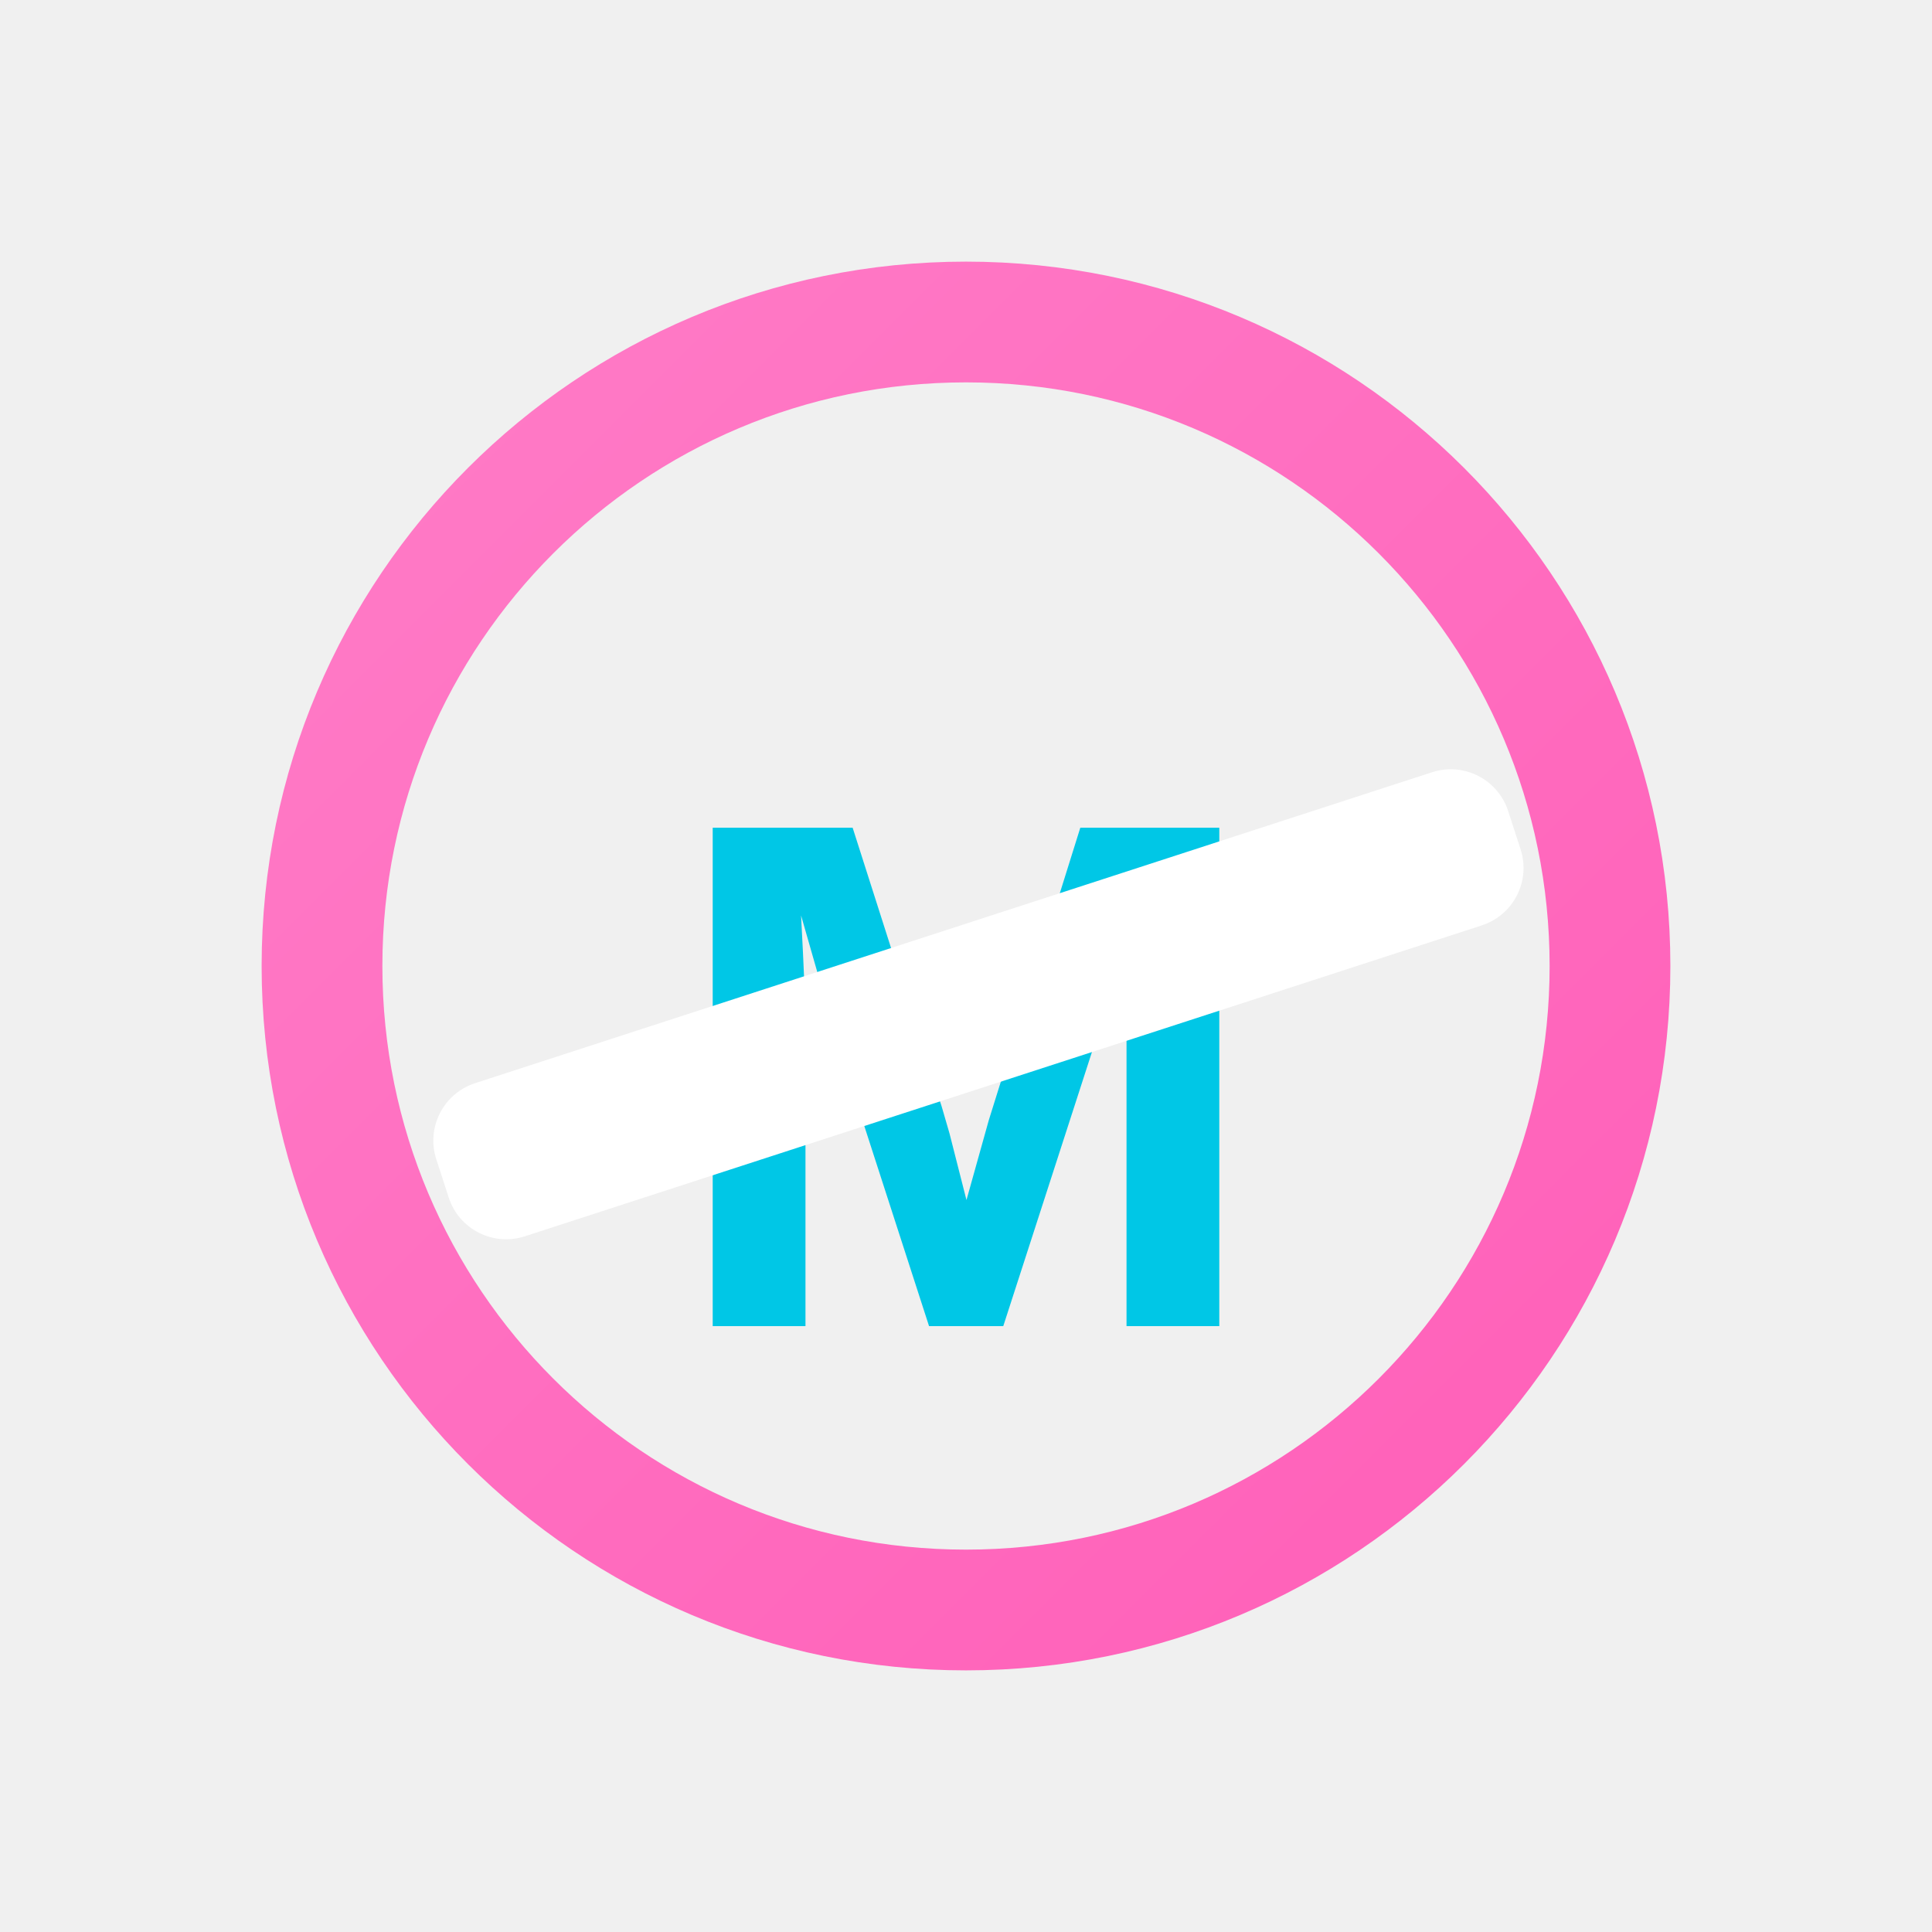
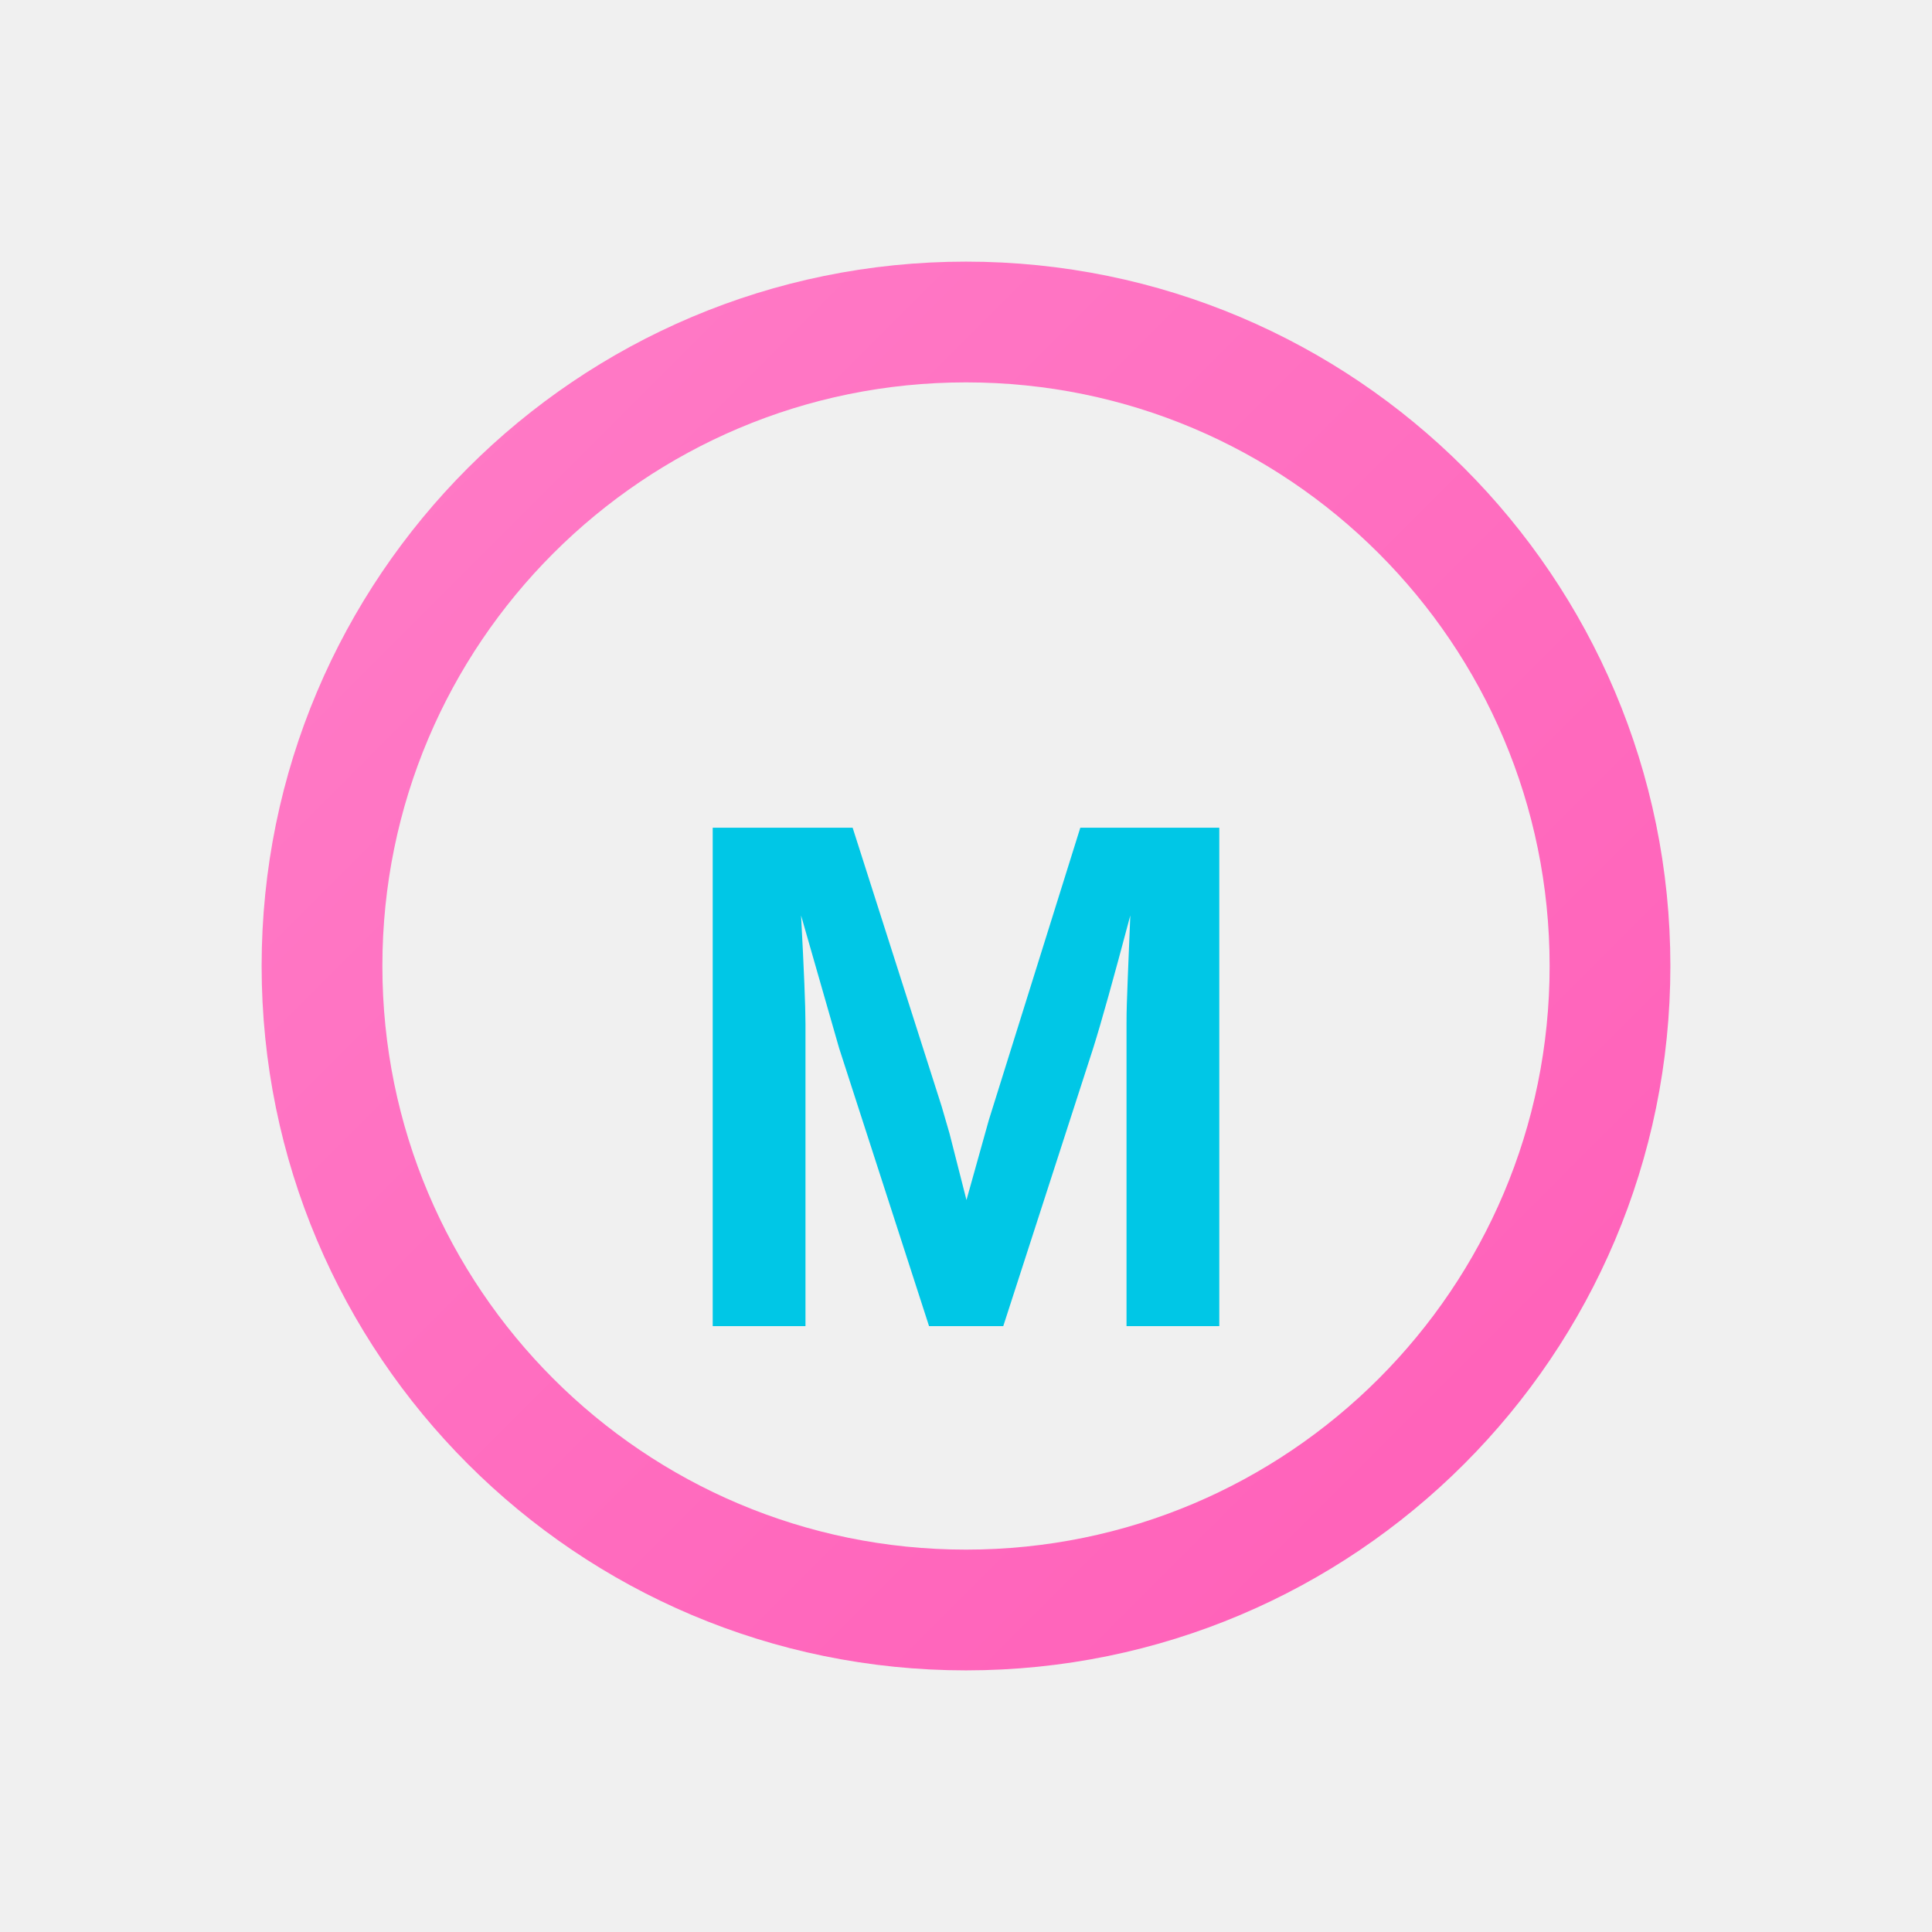
<svg xmlns="http://www.w3.org/2000/svg" viewBox="0 0 96 96" width="96" height="96" role="img" aria-label="Muskan icon">
  <defs>
    <linearGradient id="pinkGrad" x1="0%" y1="0%" x2="100%" y2="100%">
      <stop offset="0%" stop-color="#FF7CC7" />
      <stop offset="100%" stop-color="#FF5FB8" />
    </linearGradient>
  </defs>
  <rect width="96" height="96" rx="18" fill="none" />
  <circle cx="48" cy="48" r="32" fill="none" stroke="url(#pinkGrad)" stroke-width="6" />
  <text x="50%" y="58%" text-anchor="middle" dominant-baseline="middle" fill="#00C7E6" font-family="Poppins, Arial, sans-serif" font-weight="700" font-size="36">M</text>
-   <clipPath id="clipCircle">
-     <circle cx="48" cy="48" r="28.5" />
-   </clipPath>
-   <rect x="20" y="46" width="56" height="8" fill="#ffffff" transform="rotate(-18 48 48)" rx="3" clip-path="url(#clipCircle)" />
</svg>
